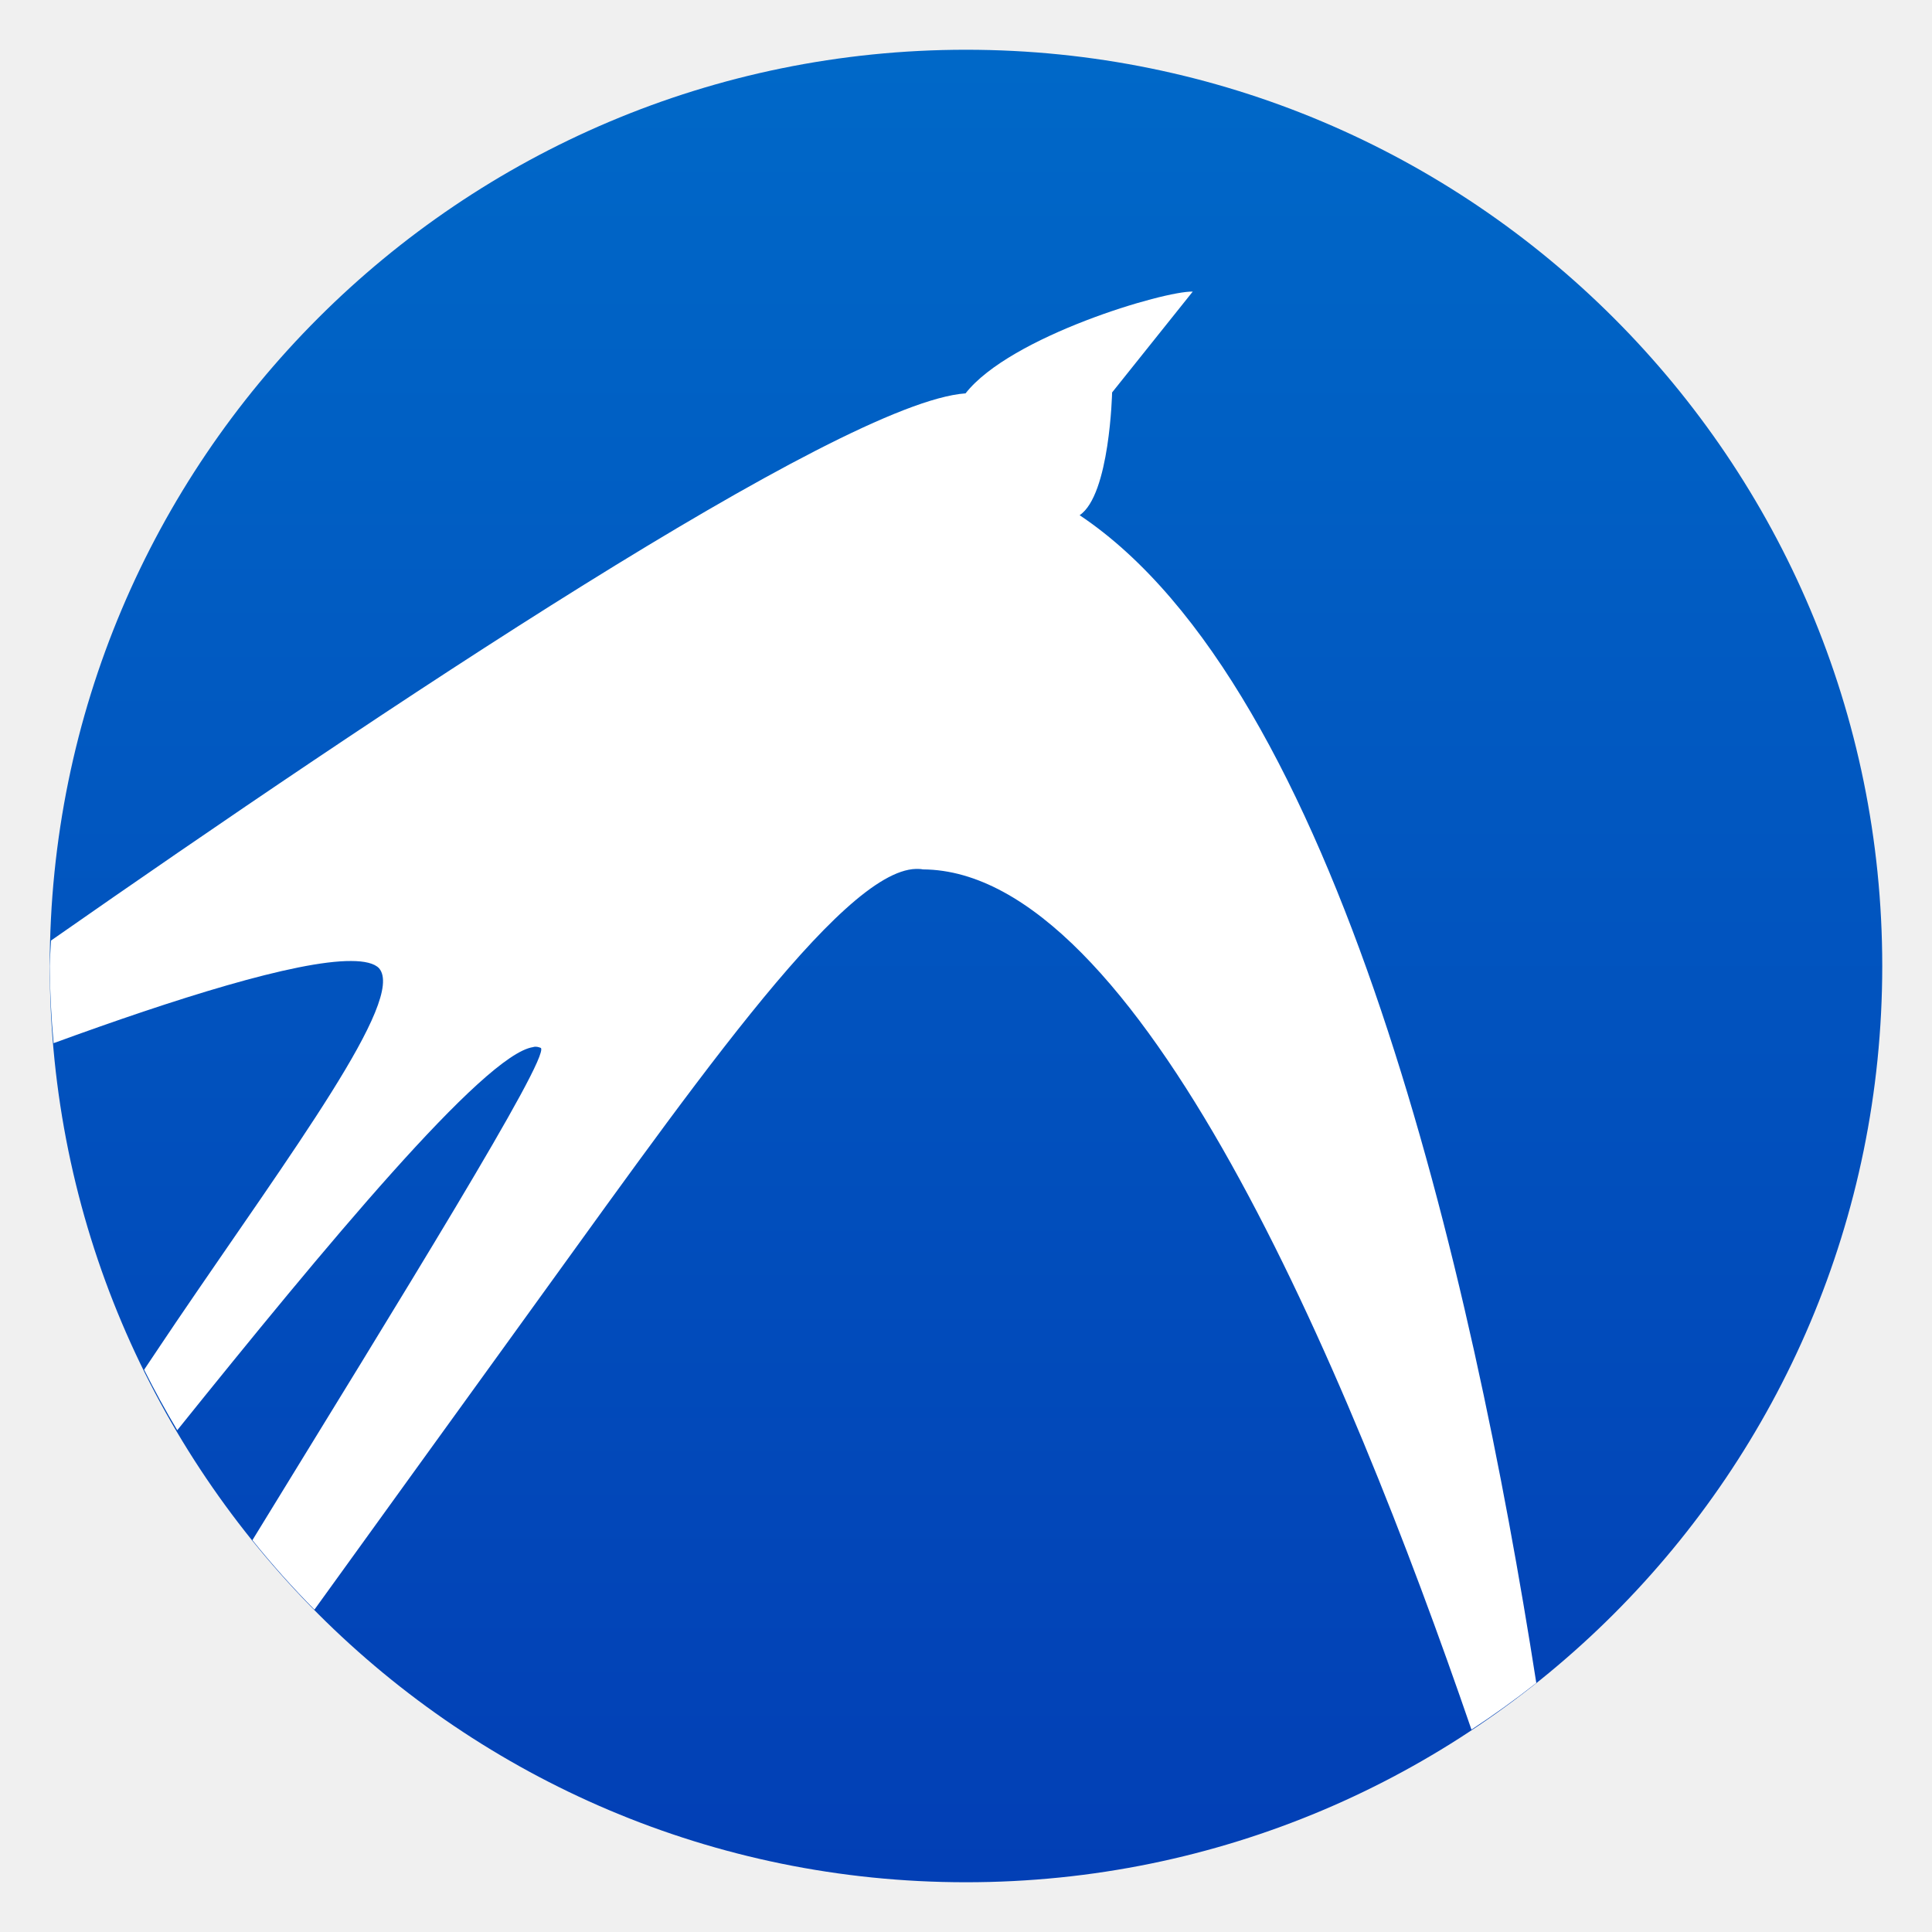
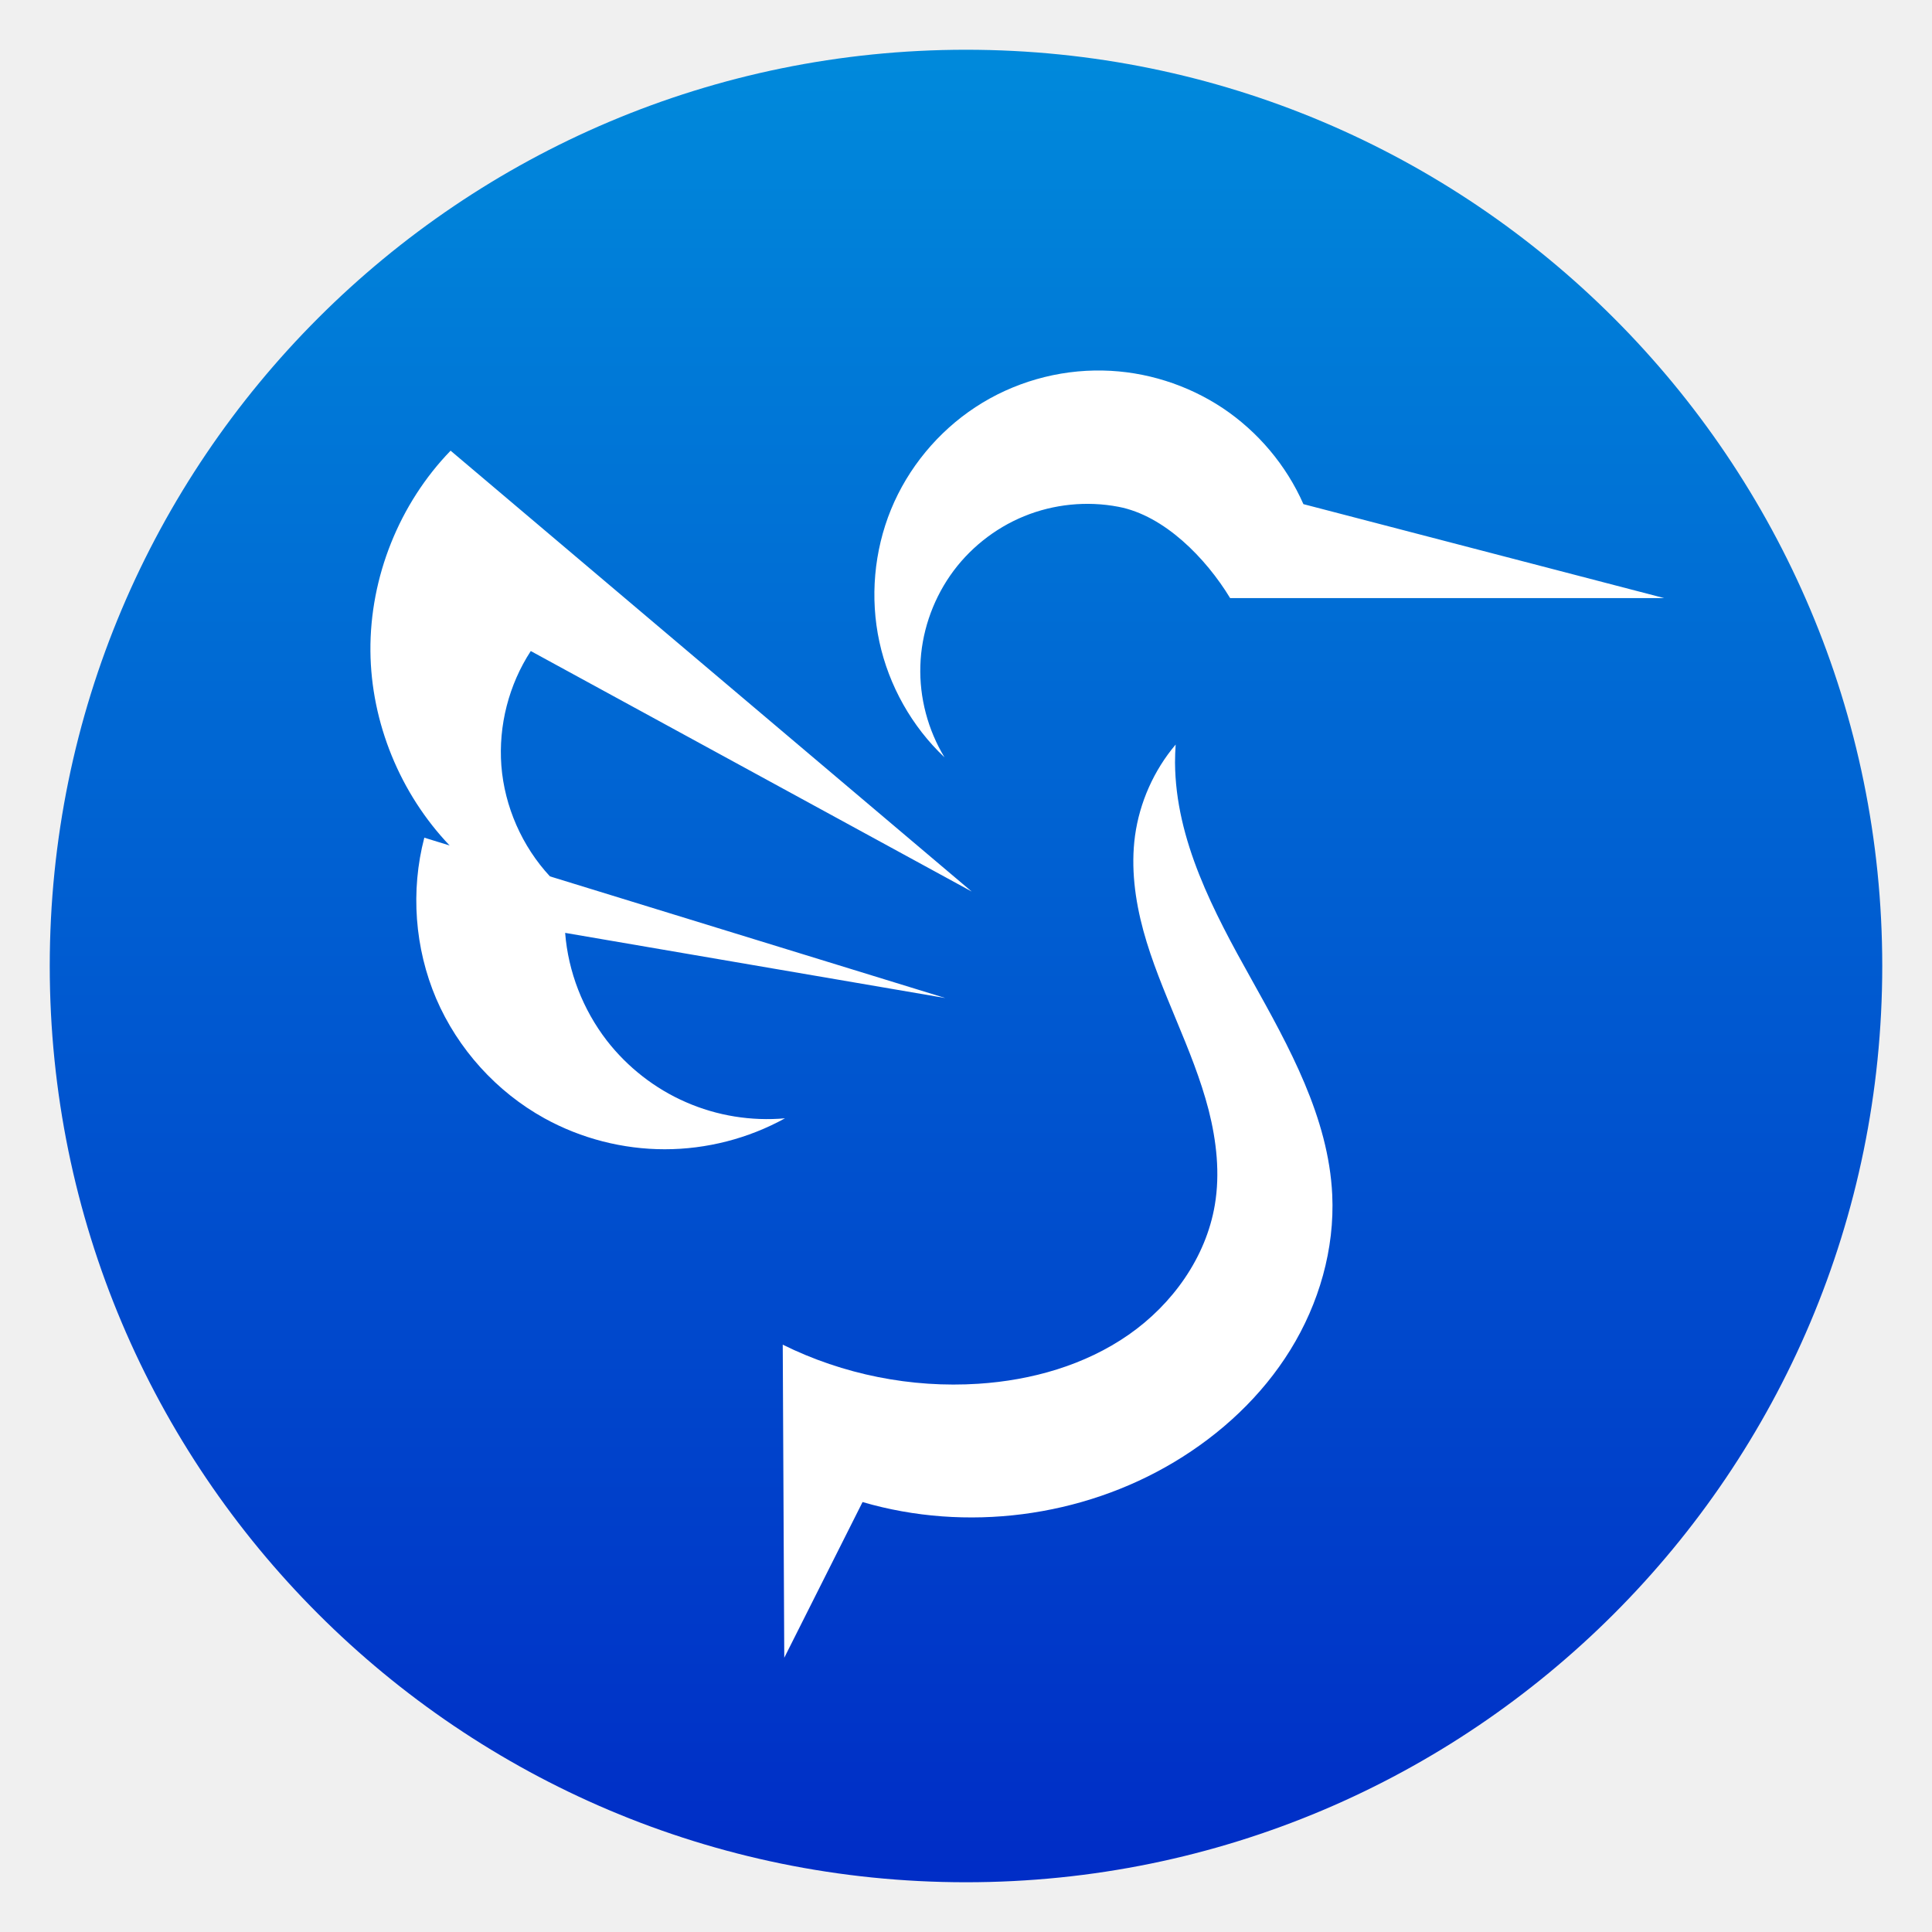
<svg xmlns="http://www.w3.org/2000/svg" clip-rule="evenodd" fill-rule="evenodd" stroke-linejoin="round" stroke-miterlimit="2" viewBox="0 0 48 48">
-   <linearGradient id="a" x2="1" gradientTransform="matrix(-.384997 -45.5248 45.5248 -.384997 24.385 46.7608)" gradientUnits="userSpaceOnUse">
-     <stop stop-color="#023fb5" offset="0" />
-     <stop stop-color="#0068c8" offset="1" />
+   <linearGradient id="a" x2="1" gradientTransform="matrix(6e-7 -45.528 45.528 6e-7 24 46.764)" gradientUnits="userSpaceOnUse">
+     <stop stop-color="#002dc6" offset="0" />
+     <stop stop-color="#0089db" offset="1" />
  </linearGradient>
  <circle cx="24" cy="24" r="22.764" fill="url(#a)" />
-   <path d="m29.633 7.245c-.694-.023-4.529 1.105-5.644 2.528-3.099.218-14.631 7.945-22.722 13.595-.013.211-.024.421-.031.632.005.64.037 1.279.096 1.917 3.011-1.1 6.012-2.05 7.393-2.041.33 0 .58.057.694.182.66.774-2.151 4.529-5.042 8.786-.268.394-.528.789-.796 1.186.255.511.53 1.013.823 1.503 3.65-4.538 7.623-9.34 8.841-9.518.068-.023.137-.002.194.021.212.264-3.481 6.217-7.168 12.229.484.601.998 1.177 1.541 1.726 1.602-2.218 3.241-4.492 4.875-6.75 4.348-5.998 8.194-11.607 10.072-11.653.057 0 .115 0 .172.012 5.338.03 10.521 12.329 13.627 21.372.554-.363 1.091-.75 1.611-1.159-1.595-10.202-4.917-24.716-11.346-29.013.751-.501.807-3.05.807-3.05z" fill="#ffffff" fill-rule="nonzero" />
+   <path d="m27.403 9.206c-1.115-.024-2.236.296-3.17.911-.931.612-1.673 1.509-2.096 2.541-.423 1.035-.525 2.196-.289 3.288.236 1.089.807 2.105 1.618 2.87-.412-.68-.626-1.483-.6-2.279.024-.796.287-1.582.741-2.238.453-.654 1.101-1.173 1.838-1.474s1.56-.384 2.343-.234c1.139.216 2.173 1.277 2.774 2.268h10.782l-8.961-2.334c-.425-.965-1.131-1.802-2.005-2.386-.877-.583-1.922-.913-2.975-.933zm-16.208 1.991c-1.276 1.318-2.007 3.144-1.992 4.978.015 1.78.739 3.543 1.968 4.831l-.629-.194c-.345 1.318-.239 2.747.295 3.999.537 1.25 1.497 2.314 2.69 2.973.911.503 1.948.769 2.988.769s2.077-.266 2.988-.769c-.838.075-1.691-.063-2.461-.401-.77-.334-1.454-.87-1.968-1.533-.591-.768-.958-1.708-1.033-2.673l9.445 1.619-9.823-3.023c-.694-.747-1.128-1.735-1.207-2.75-.075-.996.186-2.013.731-2.848l10.955 5.975zm18.014 7.301c-.542.641-.896 1.437-1.01 2.267-.106.785-.001 1.59.207 2.355.208.762.517 1.495.82 2.227.304.732.605 1.467.803 2.234.195.768.285 1.575.153 2.355-.22 1.306-1.054 2.468-2.141 3.225-1.086.757-2.41 1.132-3.732 1.218-1.669.109-3.363-.229-4.862-.971l.038 7.778 1.945-3.868c2.57.752 5.444.382 7.741-.993 1.16-.694 2.178-1.638 2.888-2.788.711-1.15 1.103-2.505 1.04-3.853-.091-1.922-1.071-3.674-2.007-5.353-.94-1.679-1.886-3.459-1.899-5.384 0-.149.006-.3.016-.449z" fill="#ffffff" fill-rule="nonzero" />
</svg>
